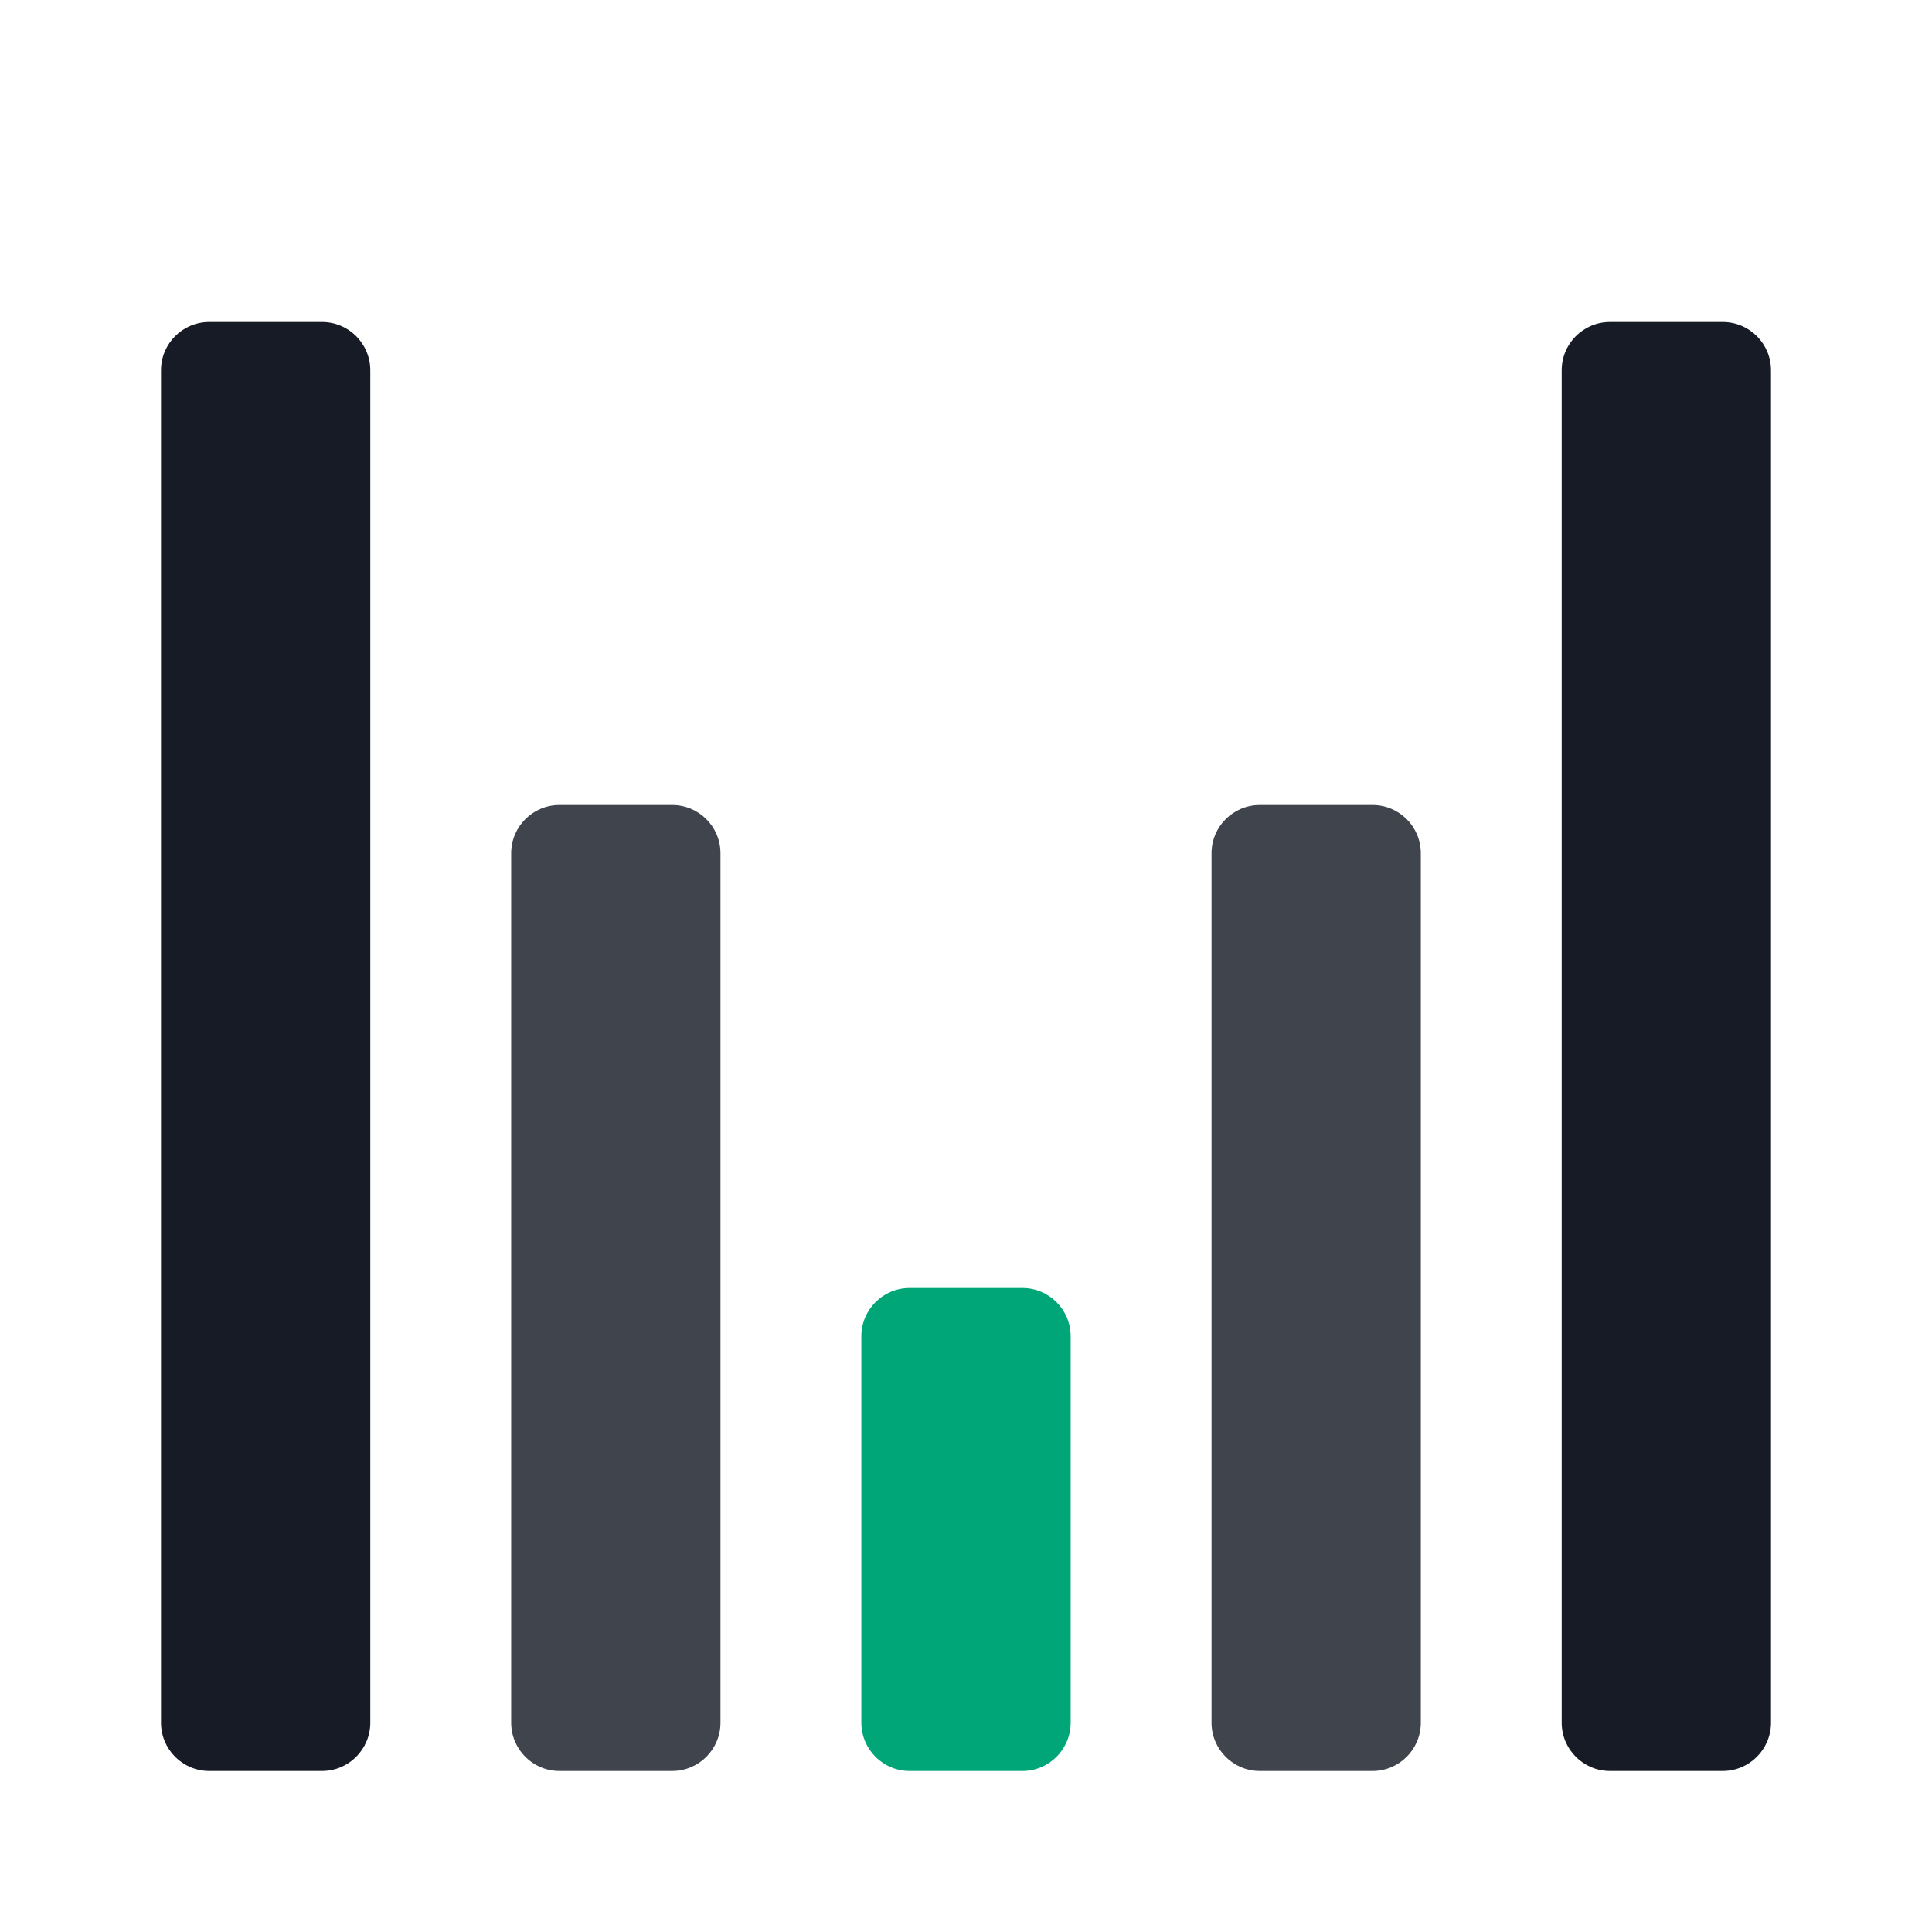
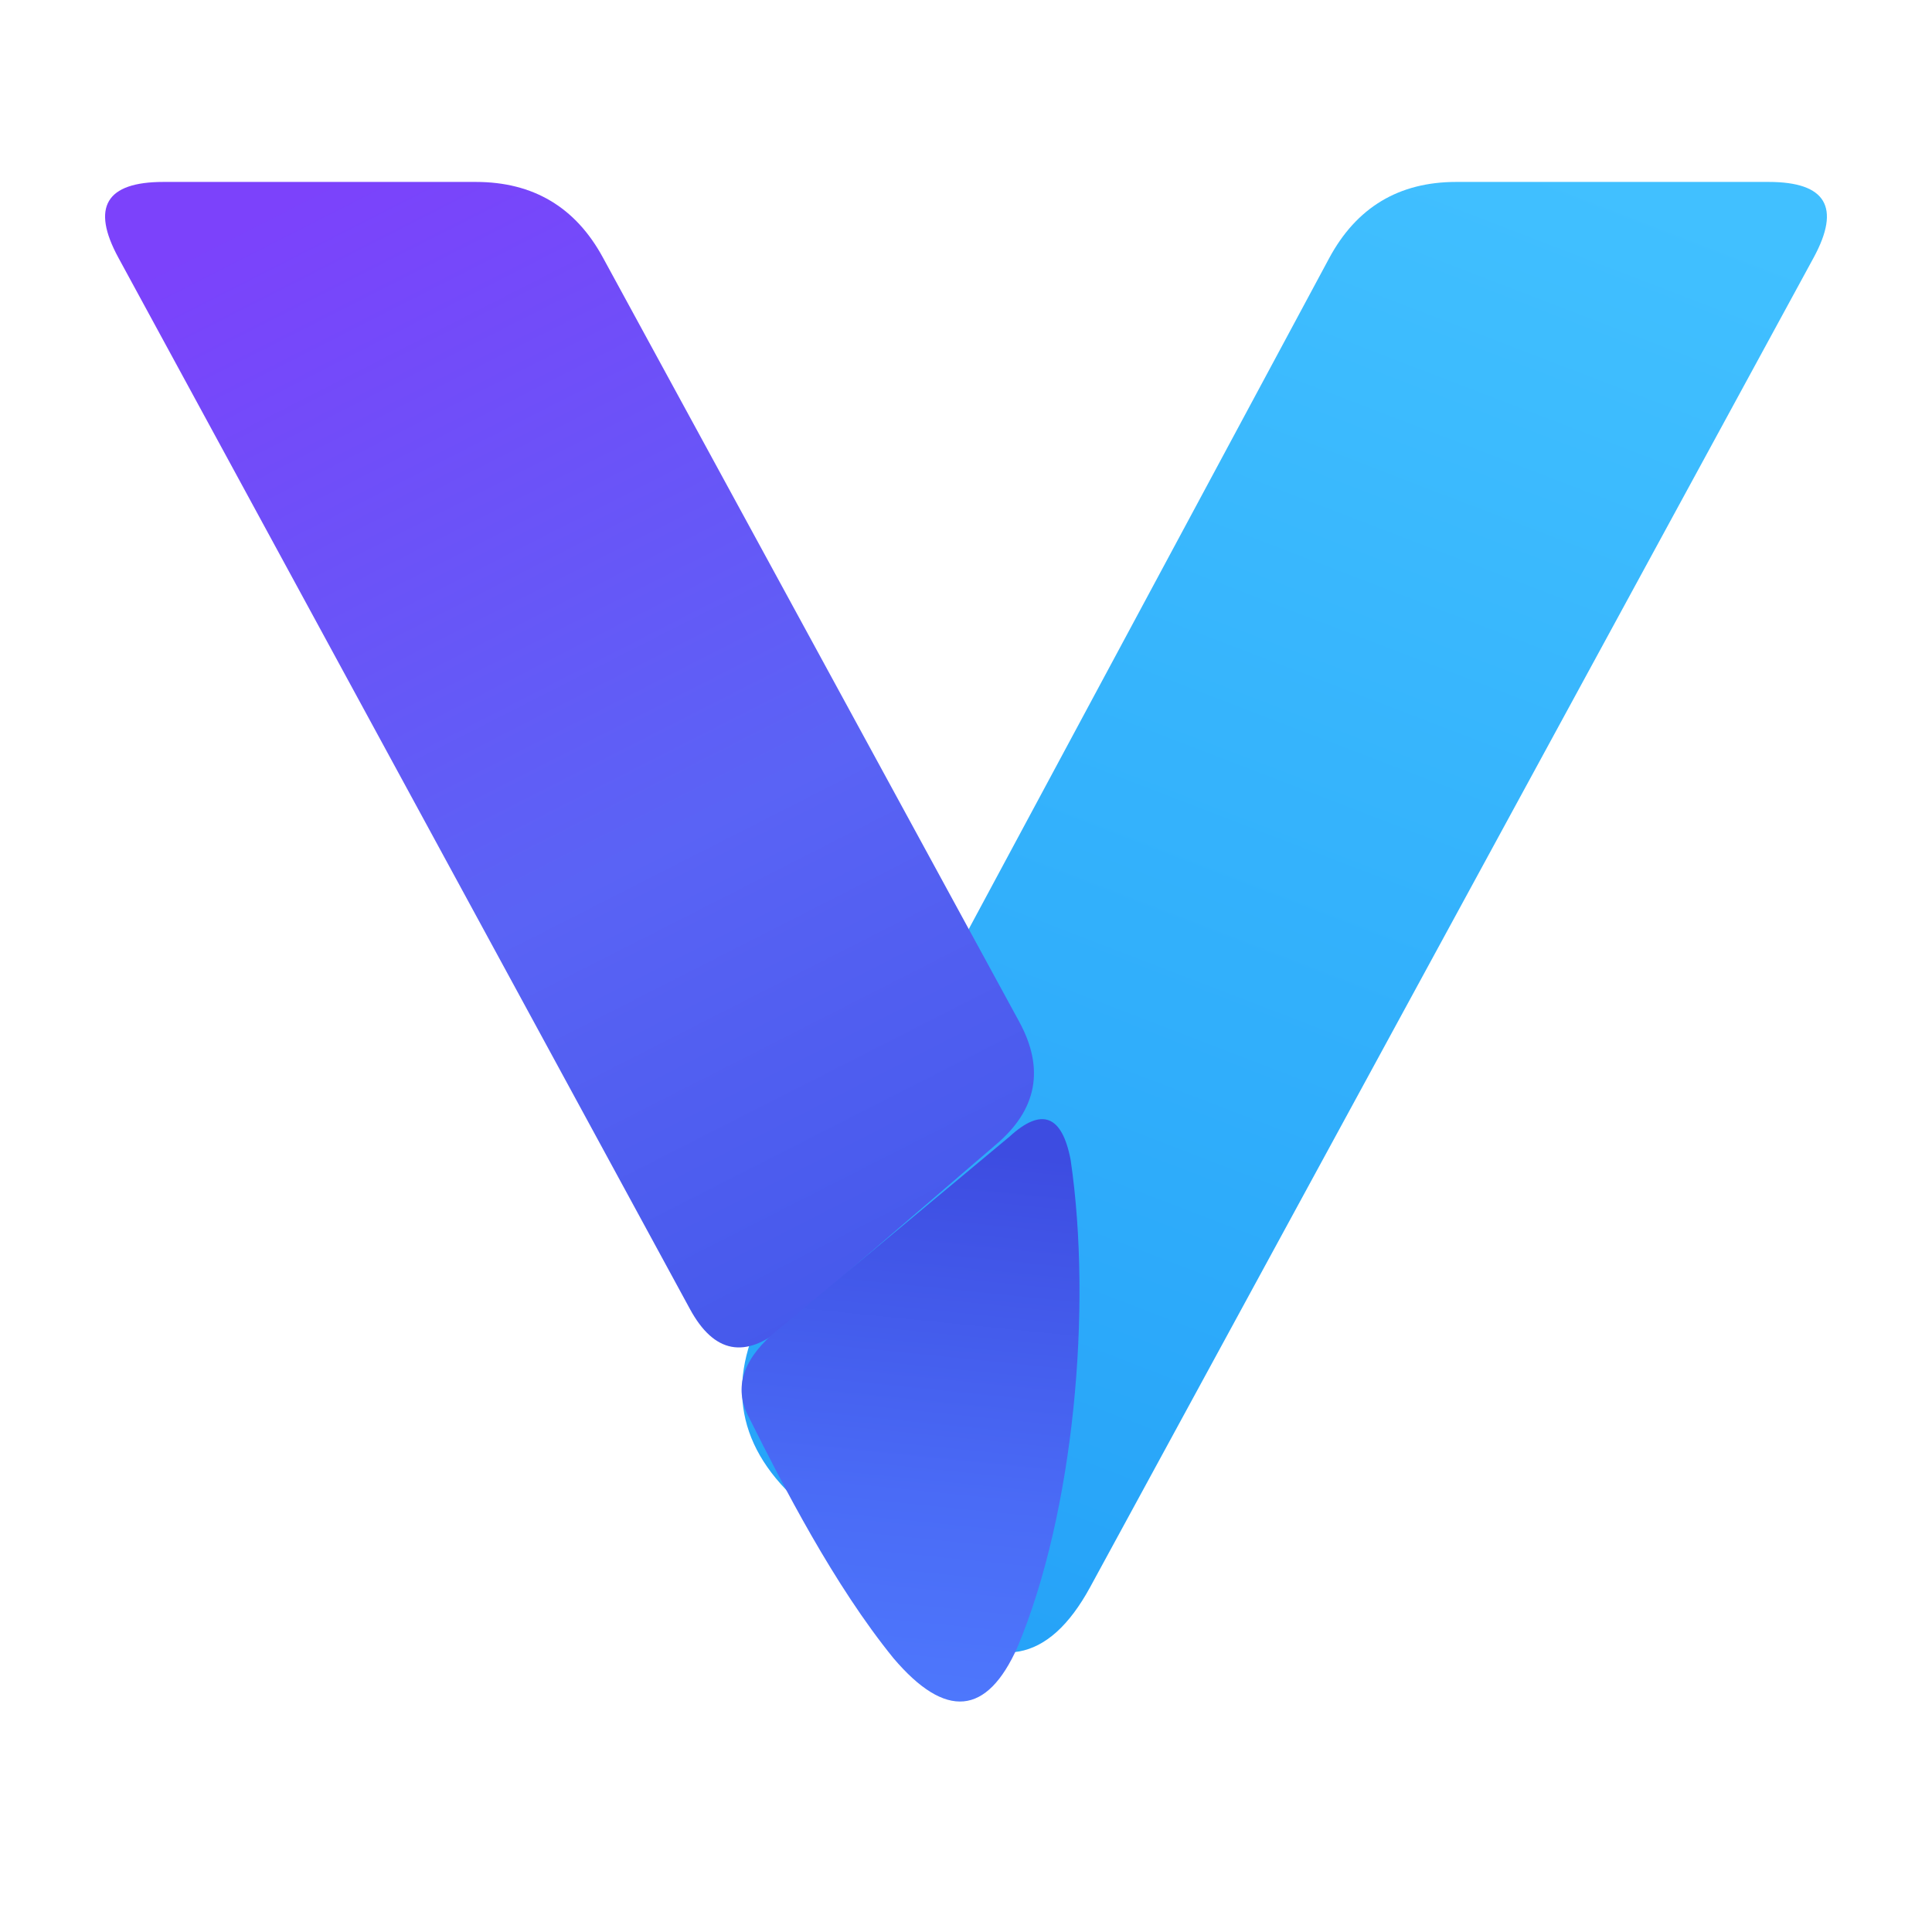
<svg xmlns="http://www.w3.org/2000/svg" viewBox="0 0 24 24" fill="none" aria-hidden="true">
-   <rect x="2" y="4" width="2.6" height="18" rx="0.6" fill="#161B26" />
-   <rect x="6.35" y="10" width="2.6" height="12" rx="0.6" fill="#161B26" opacity="0.82" />
-   <rect x="10.7" y="16" width="2.6" height="6" rx="0.6" fill="#00A578" />
-   <rect x="15.05" y="10" width="2.6" height="12" rx="0.6" fill="#161B26" opacity="0.82" />
-   <rect x="19.4" y="4" width="2.6" height="18" rx="0.6" fill="#161B26" />
+   <defs>
+     <linearGradient id="verql-l-vl" gradientUnits="userSpaceOnUse" x1="3.97" y1="2.26" x2="11.60" y2="17.25">
+       <stop offset="0%" stop-color="#7C42FB" />
+       <stop offset="55%" stop-color="#5A63F5" />
+       <stop offset="100%" stop-color="#4157E9" />
+     </linearGradient>
+     <linearGradient id="verql-l-vr" gradientUnits="userSpaceOnUse" x1="20.03" y1="2.26" x2="12.77" y2="21.13">
+       <stop offset="0%" stop-color="#41C0FF" />
+       <stop offset="100%" stop-color="#25A2F8" />
+     </linearGradient>
+     <linearGradient id="verql-l-vf" gradientUnits="userSpaceOnUse" x1="12.40" y1="14.31" x2="11.67" y2="21.53">
+       <stop offset="0%" stop-color="#3D4CE1" />
+       <stop offset="60%" stop-color="#4A6BF6" />
+       <stop offset="100%" stop-color="#4E79FD" />
+     </linearGradient>
+   </defs>
+   <path d="M 16.51 3.21 Q 17.02 2.26 18.09 2.26 L 21.97 2.26 Q 23.04 2.26 22.53 3.20 L 13.54 19.72 Q 12.77 21.13 11.56 20.08 L 9.97 18.70 Q 8.75 17.65 9.51 16.24 Z" fill="url(#verql-l-vr)" />
+   <path d="M 1.47 3.20 Q 0.96 2.26 2.03 2.26 L 5.91 2.26 Q 6.98 2.26 7.49 3.20 L 12.66 12.69 Q 13.14 13.57 12.37 14.22 L 9.74 16.48 Q 9.02 17.09 8.57 16.26 Z" fill="url(#verql-l-vl)" />
+   <path d="M 9.59 16.58 L 12.54 14.12 Q 13.14 13.57 13.30 14.41 C 13.57 16.25 13.34 18.79 12.64 20.46 Q 12.07 21.74 11.10 20.60 C 10.36 19.69 9.73 18.46 9.31 17.62 Q 9.02 17.09 9.59 16.58 Z" fill="url(#verql-l-vf)" />
</svg>
